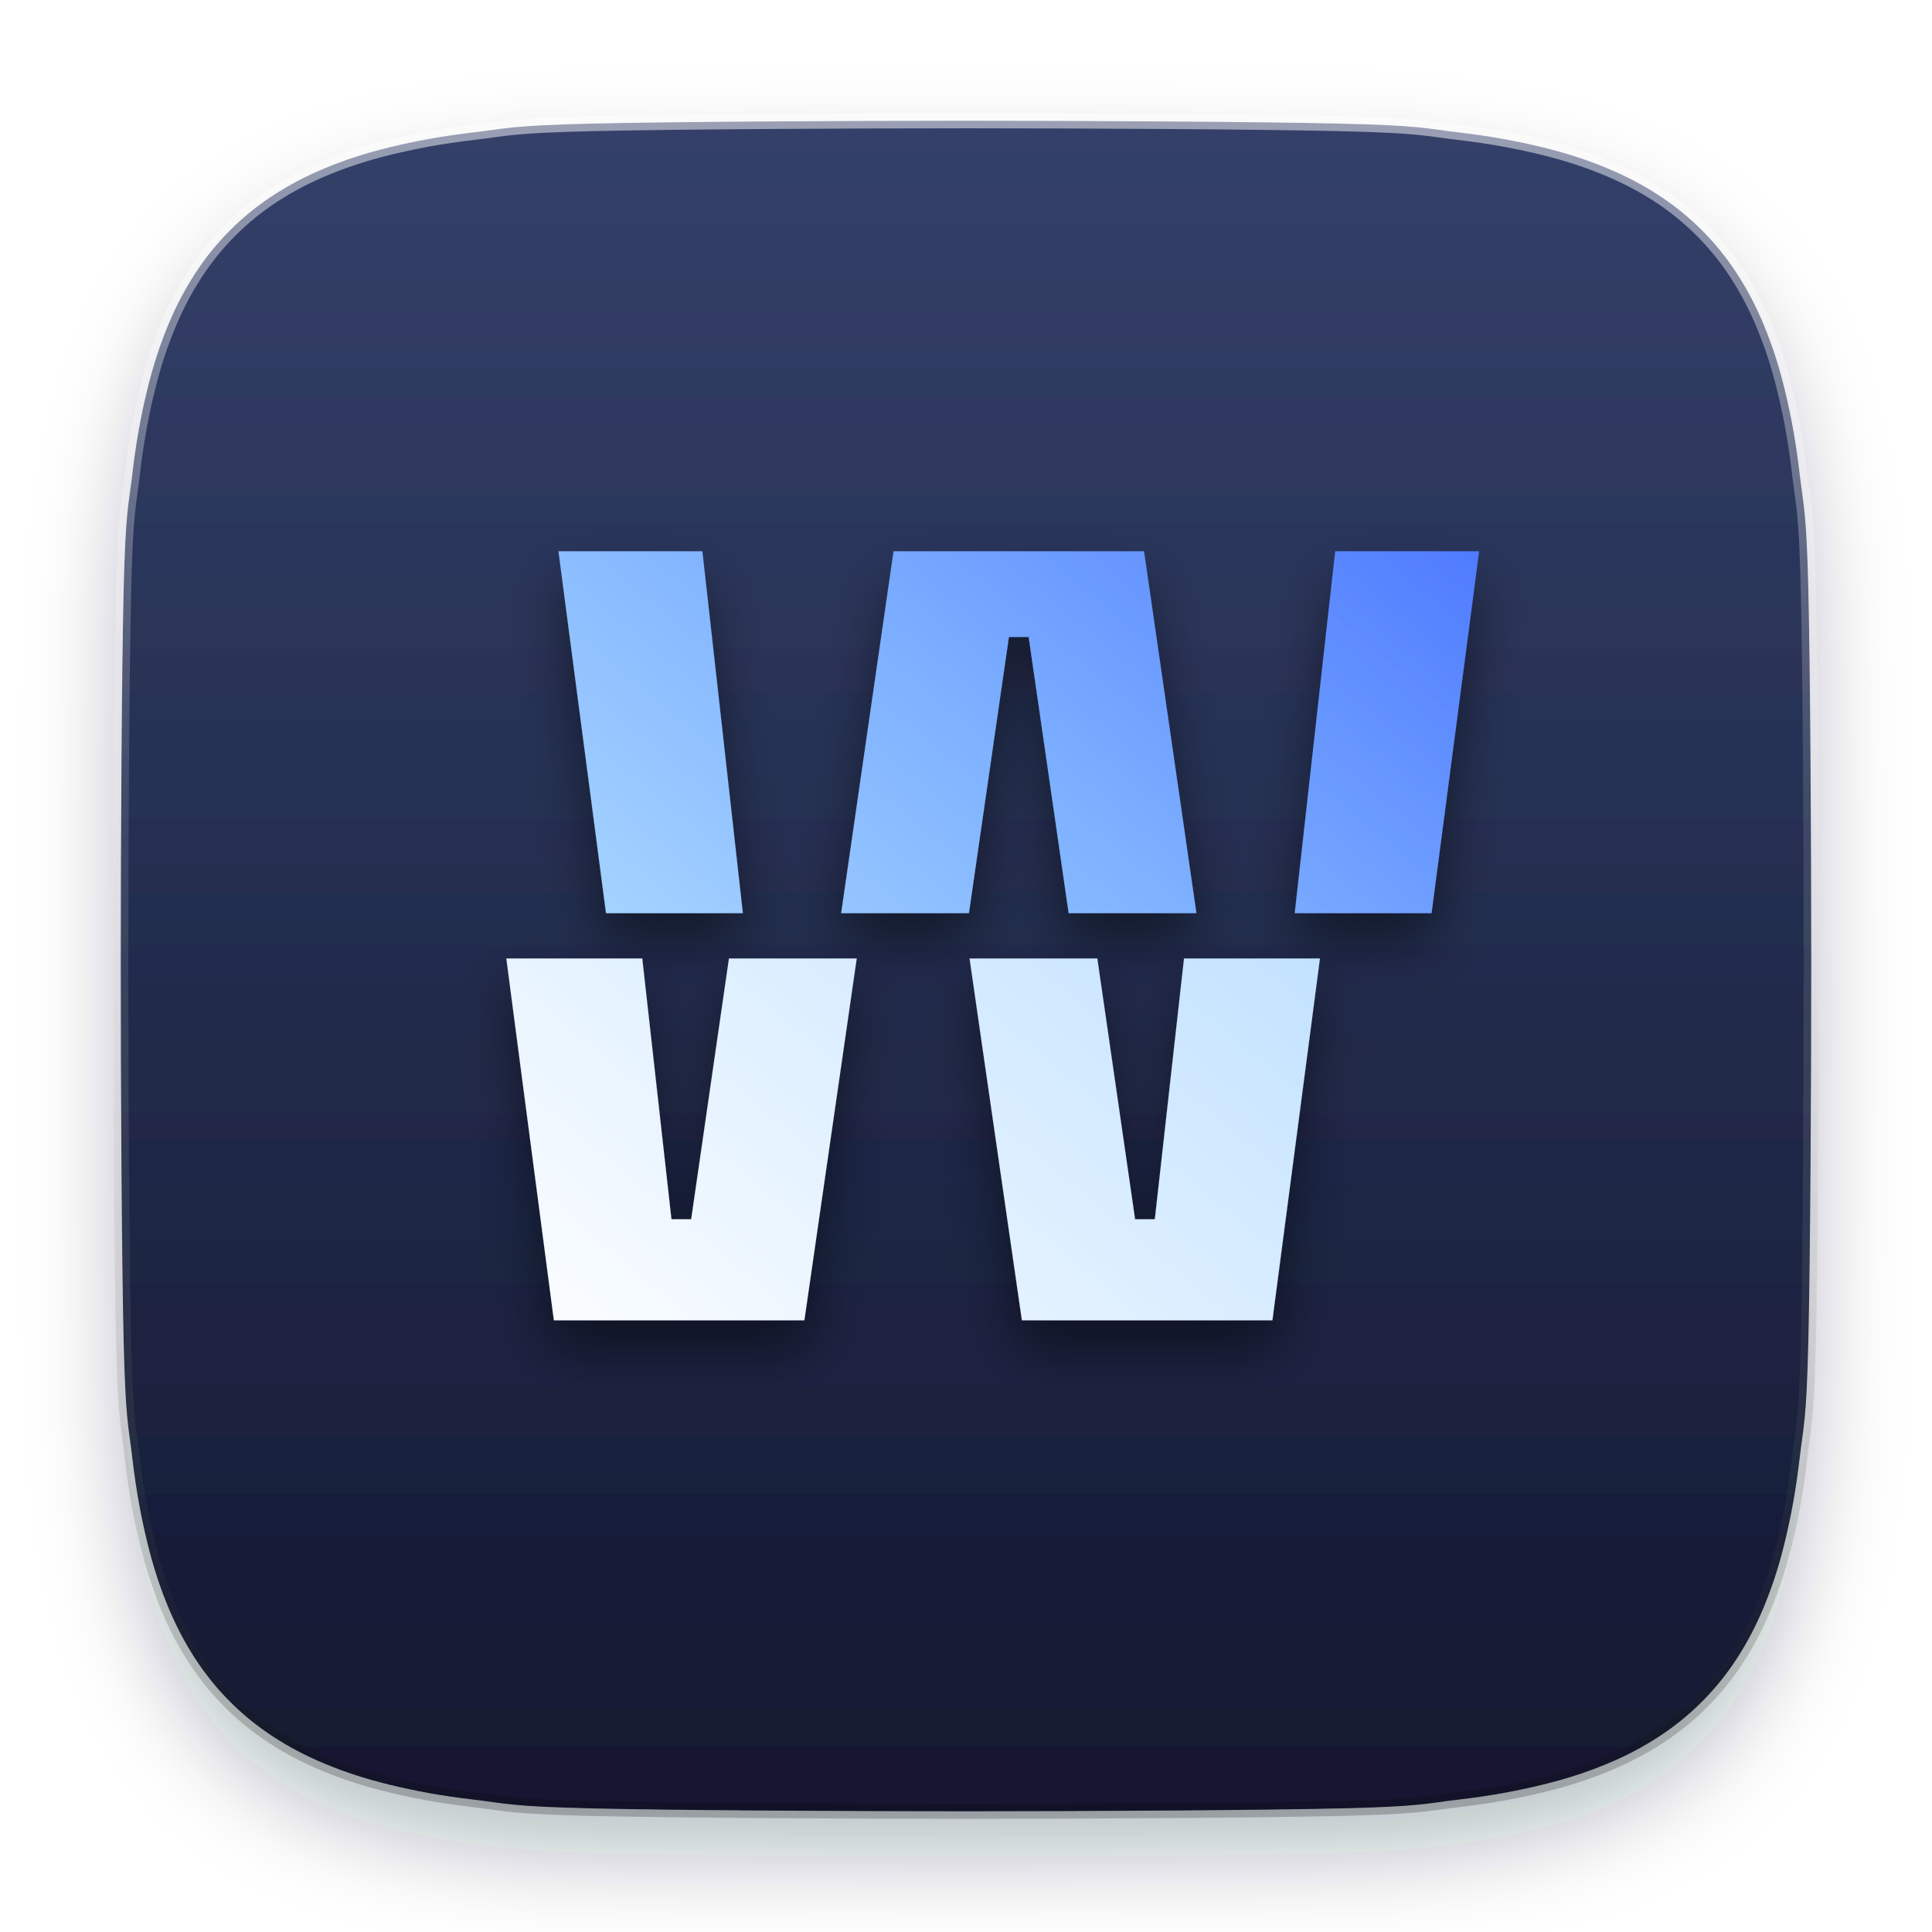
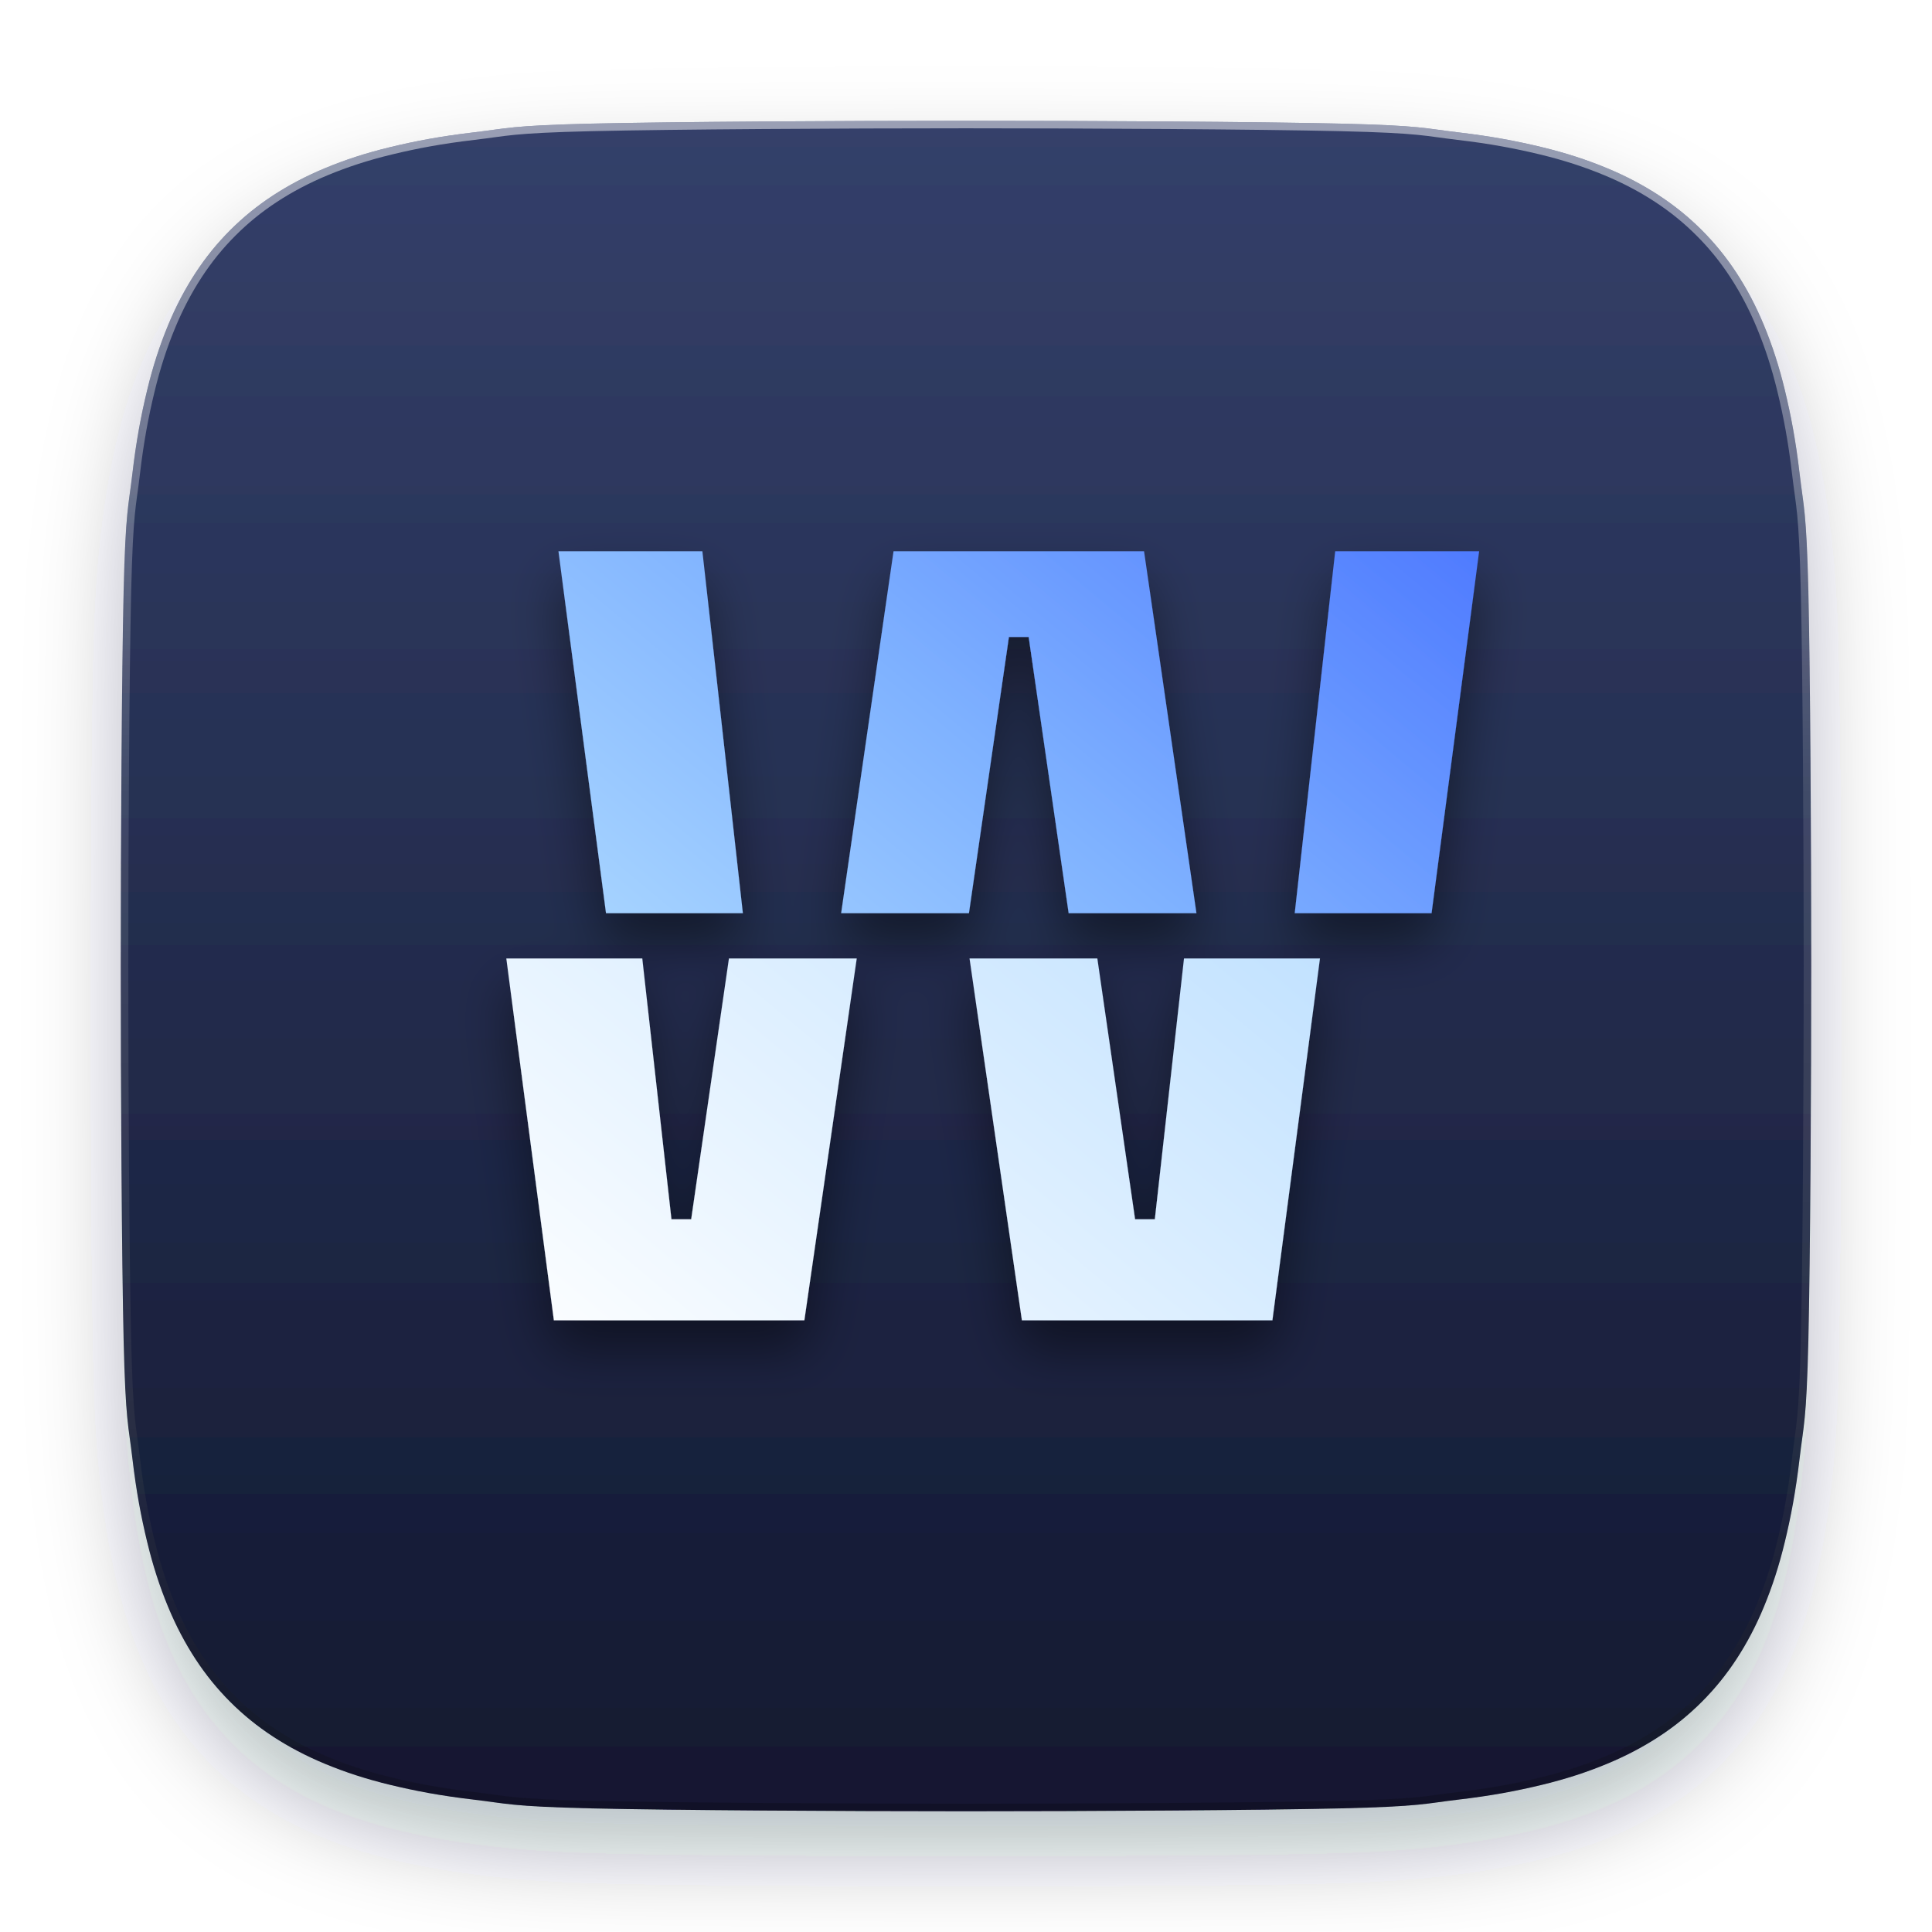
<svg xmlns="http://www.w3.org/2000/svg" viewBox="0 0 256 256">
  <defs>
    <clipPath id="tile">
      <path d="M240.00 128.00 C240.00 144.53 239.87 166.73 239.62 177.60 C239.36 188.47 238.98 188.78 238.46 193.23 C237.94 197.67 237.30 200.99 236.51 204.27 C235.72 207.55 234.81 210.29 233.74 212.88 C232.67 215.47 231.47 217.73 230.10 219.83 C228.72 221.94 227.21 223.79 225.50 225.50 C223.79 227.21 221.94 228.72 219.83 230.10 C217.73 231.47 215.47 232.67 212.88 233.74 C210.29 234.81 207.55 235.72 204.27 236.51 C200.99 237.30 197.67 237.94 193.23 238.46 C188.78 238.98 188.47 239.36 177.60 239.62 C166.73 239.87 144.53 240.00 128.00 240.00 C111.47 240.00 89.27 239.87 78.40 239.62 C67.53 239.36 67.22 238.98 62.77 238.46 C58.33 237.94 55.01 237.30 51.73 236.51 C48.45 235.72 45.71 234.81 43.12 233.74 C40.53 232.67 38.27 231.47 36.17 230.10 C34.06 228.72 32.21 227.21 30.50 225.50 C28.79 223.79 27.28 221.94 25.90 219.83 C24.53 217.73 23.33 215.47 22.26 212.88 C21.19 210.29 20.28 207.55 19.49 204.27 C18.70 200.99 18.06 197.67 17.54 193.23 C17.02 188.78 16.64 188.47 16.38 177.60 C16.13 166.73 16.00 144.53 16.00 128.00 C16.00 111.47 16.13 89.27 16.38 78.40 C16.64 67.53 17.02 67.22 17.54 62.77 C18.06 58.33 18.70 55.01 19.49 51.73 C20.28 48.45 21.19 45.71 22.26 43.12 C23.33 40.53 24.53 38.27 25.90 36.17 C27.28 34.06 28.79 32.21 30.50 30.50 C32.21 28.79 34.06 27.28 36.17 25.90 C38.27 24.53 40.53 23.33 43.12 22.26 C45.71 21.19 48.45 20.28 51.73 19.49 C55.01 18.70 58.33 18.06 62.77 17.54 C67.22 17.02 67.53 16.64 78.40 16.38 C89.27 16.13 111.47 16.00 128.00 16.00 C144.53 16.00 166.73 16.13 177.60 16.38 C188.47 16.64 188.78 17.02 193.23 17.54 C197.67 18.06 200.99 18.70 204.27 19.49 C207.55 20.28 210.29 21.19 212.88 22.26 C215.47 23.33 217.73 24.53 219.83 25.90 C221.94 27.28 223.79 28.79 225.50 30.50 C227.21 32.21 228.72 34.06 230.10 36.17 C231.47 38.27 232.67 40.53 233.74 43.12 C234.81 45.71 235.72 48.45 236.51 51.73 C237.30 55.01 237.94 58.33 238.46 62.77 C238.98 67.22 239.36 67.53 239.62 78.40 C239.87 89.27 240.00 111.47 240.00 128.00Z" />
    </clipPath>
    <filter id="drop" x="-20%" y="-20%" width="140%" height="150%">
      <feDropShadow dx="0" dy="6" stdDeviation="6" flood-color="#0b1330" flood-opacity=".28" />
    </filter>
    <filter id="gd" x="-20%" y="-20%" width="140%" height="150%">
      <feDropShadow dx="0" dy="4" stdDeviation="3.5" flood-color="#000000" flood-opacity=".45" />
    </filter>
    <linearGradient id="tf" x1="0" y1="0" x2="0" y2="1">
      <stop offset="0" stop-color="#34406A" />
      <stop offset="1" stop-color="#121830" />
    </linearGradient>
    <linearGradient id="wh" x1="0" y1="0" x2="0" y2="1">
      <stop offset="0" stop-color="#fff" />
      <stop offset="1" stop-color="#DCEBFF" />
    </linearGradient>
    <linearGradient id="rim" x1="0" y1="0" x2="0" y2="1">
      <stop offset="0" stop-color="#fff" stop-opacity="0.5" />
      <stop offset=".4" stop-color="#fff" stop-opacity=".12" />
      <stop offset="1" stop-color="#000" stop-opacity=".22" />
    </linearGradient>
    <linearGradient id="dw" x1="0" y1="0" x2="1" y2="1">
      <stop offset="0" stop-color="#C9F1FF" />
      <stop offset=".6" stop-color="#7FB2FF" />
      <stop offset="1" stop-color="#4F7BFF" />
    </linearGradient>
    <linearGradient id="dw2" x1="0" y1="0" x2="1" y2="1">
      <stop offset="0" stop-color="#FFFFFF" />
      <stop offset="1" stop-color="#A9D6FF" />
    </linearGradient>
  </defs>
  <g filter="url(#drop)">
    <path d="M240.00 128.00 C240.00 144.53 239.87 166.73 239.62 177.60 C239.36 188.47 238.98 188.78 238.46 193.23 C237.94 197.67 237.30 200.99 236.51 204.27 C235.72 207.55 234.81 210.29 233.74 212.88 C232.67 215.47 231.47 217.73 230.10 219.83 C228.72 221.94 227.21 223.79 225.50 225.50 C223.79 227.21 221.94 228.72 219.83 230.10 C217.73 231.47 215.47 232.67 212.88 233.74 C210.29 234.81 207.55 235.72 204.27 236.51 C200.99 237.30 197.67 237.94 193.23 238.46 C188.78 238.98 188.47 239.36 177.60 239.62 C166.73 239.87 144.53 240.00 128.00 240.00 C111.47 240.00 89.27 239.87 78.40 239.62 C67.53 239.36 67.22 238.98 62.77 238.46 C58.33 237.94 55.01 237.30 51.73 236.51 C48.45 235.72 45.71 234.81 43.12 233.74 C40.53 232.67 38.27 231.47 36.17 230.10 C34.06 228.72 32.21 227.21 30.50 225.50 C28.79 223.79 27.28 221.94 25.90 219.83 C24.53 217.73 23.33 215.47 22.26 212.88 C21.19 210.29 20.28 207.55 19.49 204.27 C18.70 200.99 18.06 197.67 17.54 193.23 C17.02 188.78 16.64 188.47 16.38 177.60 C16.13 166.73 16.00 144.53 16.00 128.00 C16.00 111.47 16.13 89.27 16.38 78.40 C16.64 67.53 17.02 67.22 17.54 62.77 C18.06 58.33 18.70 55.01 19.49 51.73 C20.28 48.45 21.19 45.71 22.26 43.12 C23.33 40.53 24.53 38.27 25.90 36.17 C27.28 34.06 28.79 32.21 30.50 30.50 C32.21 28.79 34.06 27.28 36.17 25.90 C38.27 24.53 40.53 23.33 43.12 22.26 C45.71 21.19 48.45 20.28 51.73 19.49 C55.01 18.70 58.33 18.06 62.77 17.54 C67.22 17.02 67.53 16.64 78.40 16.38 C89.27 16.13 111.47 16.00 128.00 16.00 C144.53 16.00 166.73 16.13 177.60 16.38 C188.47 16.64 188.78 17.02 193.23 17.54 C197.67 18.06 200.99 18.70 204.27 19.49 C207.55 20.28 210.29 21.19 212.88 22.26 C215.47 23.33 217.73 24.53 219.83 25.90 C221.94 27.28 223.79 28.79 225.50 30.50 C227.21 32.21 228.72 34.06 230.10 36.17 C231.47 38.27 232.67 40.53 233.74 43.12 C234.81 45.71 235.72 48.45 236.51 51.73 C237.30 55.01 237.94 58.33 238.46 62.77 C238.98 67.22 239.36 67.53 239.62 78.40 C239.87 89.27 240.00 111.47 240.00 128.00Z" fill="url(#tf)" />
  </g>
-   <path d="M240.00 128.00 C240.00 144.53 239.87 166.73 239.62 177.60 C239.36 188.47 238.98 188.78 238.46 193.23 C237.94 197.67 237.30 200.99 236.51 204.27 C235.72 207.55 234.81 210.29 233.74 212.88 C232.67 215.47 231.47 217.73 230.10 219.83 C228.72 221.94 227.21 223.79 225.50 225.50 C223.79 227.21 221.94 228.72 219.83 230.10 C217.73 231.47 215.47 232.67 212.88 233.74 C210.29 234.81 207.55 235.72 204.27 236.51 C200.99 237.30 197.67 237.94 193.23 238.46 C188.78 238.98 188.47 239.36 177.60 239.62 C166.73 239.87 144.53 240.00 128.00 240.00 C111.47 240.00 89.27 239.87 78.40 239.62 C67.53 239.36 67.22 238.98 62.77 238.46 C58.33 237.94 55.01 237.30 51.73 236.51 C48.45 235.72 45.71 234.81 43.12 233.74 C40.53 232.67 38.27 231.47 36.17 230.10 C34.06 228.72 32.21 227.21 30.50 225.50 C28.79 223.79 27.28 221.94 25.90 219.83 C24.53 217.73 23.33 215.47 22.26 212.88 C21.19 210.29 20.28 207.55 19.49 204.27 C18.70 200.99 18.06 197.67 17.54 193.23 C17.02 188.78 16.64 188.47 16.38 177.60 C16.13 166.73 16.00 144.53 16.00 128.00 C16.00 111.47 16.13 89.27 16.38 78.40 C16.64 67.53 17.02 67.22 17.54 62.77 C18.06 58.33 18.70 55.01 19.49 51.73 C20.28 48.45 21.19 45.71 22.26 43.12 C23.33 40.53 24.53 38.27 25.90 36.17 C27.28 34.06 28.79 32.21 30.50 30.50 C32.21 28.79 34.06 27.28 36.17 25.90 C38.27 24.53 40.53 23.33 43.12 22.26 C45.71 21.19 48.45 20.28 51.73 19.49 C55.01 18.70 58.33 18.06 62.77 17.54 C67.22 17.02 67.53 16.64 78.40 16.38 C89.27 16.13 111.47 16.00 128.00 16.00 C144.53 16.00 166.73 16.13 177.60 16.38 C188.47 16.64 188.78 17.02 193.23 17.54 C197.67 18.06 200.99 18.70 204.27 19.49 C207.55 20.28 210.29 21.19 212.88 22.26 C215.47 23.33 217.73 24.53 219.83 25.90 C221.94 27.28 223.79 28.79 225.50 30.50 C227.21 32.21 228.72 34.06 230.10 36.17 C231.47 38.27 232.67 40.53 233.74 43.12 C234.81 45.71 235.72 48.45 236.51 51.73 C237.30 55.01 237.94 58.33 238.46 62.77 C238.98 67.22 239.36 67.53 239.62 78.40 C239.87 89.27 240.00 111.47 240.00 128.00Z" fill="none" stroke="url(#rim)" stroke-width="2" />
+   <path d="M240.00 128.00 C240.00 144.53 239.87 166.73 239.62 177.60 C239.36 188.47 238.98 188.78 238.46 193.23 C237.94 197.67 237.30 200.99 236.51 204.27 C235.72 207.55 234.81 210.29 233.74 212.88 C232.67 215.47 231.47 217.73 230.10 219.83 C228.72 221.94 227.21 223.79 225.50 225.50 C223.79 227.21 221.94 228.72 219.83 230.10 C217.73 231.47 215.47 232.67 212.88 233.74 C210.29 234.81 207.55 235.72 204.27 236.51 C200.99 237.30 197.67 237.94 193.23 238.46 C188.78 238.98 188.47 239.36 177.60 239.62 C166.73 239.87 144.53 240.00 128.00 240.00 C111.47 240.00 89.27 239.87 78.40 239.62 C67.53 239.36 67.22 238.98 62.77 238.46 C58.33 237.94 55.01 237.30 51.73 236.51 C48.45 235.72 45.71 234.81 43.12 233.74 C40.53 232.67 38.27 231.47 36.17 230.10 C34.06 228.72 32.21 227.21 30.50 225.50 C28.79 223.79 27.28 221.94 25.90 219.83 C24.53 217.73 23.33 215.47 22.26 212.88 C21.19 210.29 20.28 207.55 19.49 204.27 C18.70 200.99 18.06 197.67 17.54 193.23 C17.02 188.78 16.64 188.47 16.38 177.60 C16.13 166.73 16.00 144.53 16.00 128.00 C16.00 111.47 16.13 89.27 16.38 78.40 C16.64 67.53 17.02 67.22 17.54 62.77 C18.06 58.33 18.70 55.01 19.49 51.73 C20.28 48.45 21.19 45.71 22.26 43.12 C23.33 40.53 24.53 38.27 25.90 36.17 C27.28 34.06 28.79 32.21 30.50 30.50 C32.21 28.79 34.06 27.28 36.17 25.90 C38.27 24.53 40.53 23.33 43.12 22.26 C45.71 21.19 48.45 20.28 51.73 19.49 C55.01 18.70 58.33 18.06 62.77 17.54 C67.22 17.02 67.53 16.64 78.40 16.38 C89.27 16.13 111.47 16.00 128.00 16.00 C144.53 16.00 166.73 16.13 177.60 16.38 C188.47 16.64 188.78 17.02 193.23 17.54 C197.67 18.06 200.99 18.70 204.27 19.49 C207.55 20.28 210.29 21.19 212.88 22.26 C215.47 23.33 217.73 24.53 219.83 25.90 C221.94 27.28 223.79 28.79 225.50 30.50 C227.21 32.21 228.72 34.06 230.10 36.17 C231.47 38.27 232.67 40.53 233.74 43.12 C234.81 45.71 235.72 48.45 236.51 51.73 C237.30 55.01 237.94 58.33 238.46 62.77 C238.98 67.22 239.36 67.53 239.62 78.40 C239.87 89.27 240.00 111.47 240.00 128.00Z" fill="none" stroke="url(#rim)" stroke-width="2" clip-path="url(#tile)" />
  <g clip-path="url(#tile)">
    <defs>
      <clipPath id="t">
        <rect x="0" y="0" width="256" height="121" />
      </clipPath>
      <clipPath id="b">
        <rect x="0" y="127" width="256" height="129" />
      </clipPath>
    </defs>
    <g filter="url(#gd)">
      <g clip-path="url(#b)">
        <g transform="translate(-7 0)">
          <path d="M122 0 30 700H161L229 92H247L335 700H563L651 92H669L737 700H868L776 0H548L458 622H440L350 0Z" transform="translate(62.63 174.95) scale(0.14558 -0.14558)" fill="url(#dw2)" />
        </g>
      </g>
      <g clip-path="url(#t)">
        <g transform="translate(7 0)">
          <path d="M122 0 30 700H161L229 92H247L335 700H563L651 92H669L737 700H868L776 0H548L458 622H440L350 0Z" transform="translate(62.63 174.95) scale(0.14558 -0.14558)" fill="url(#dw)" />
        </g>
      </g>
    </g>
  </g>
</svg>
